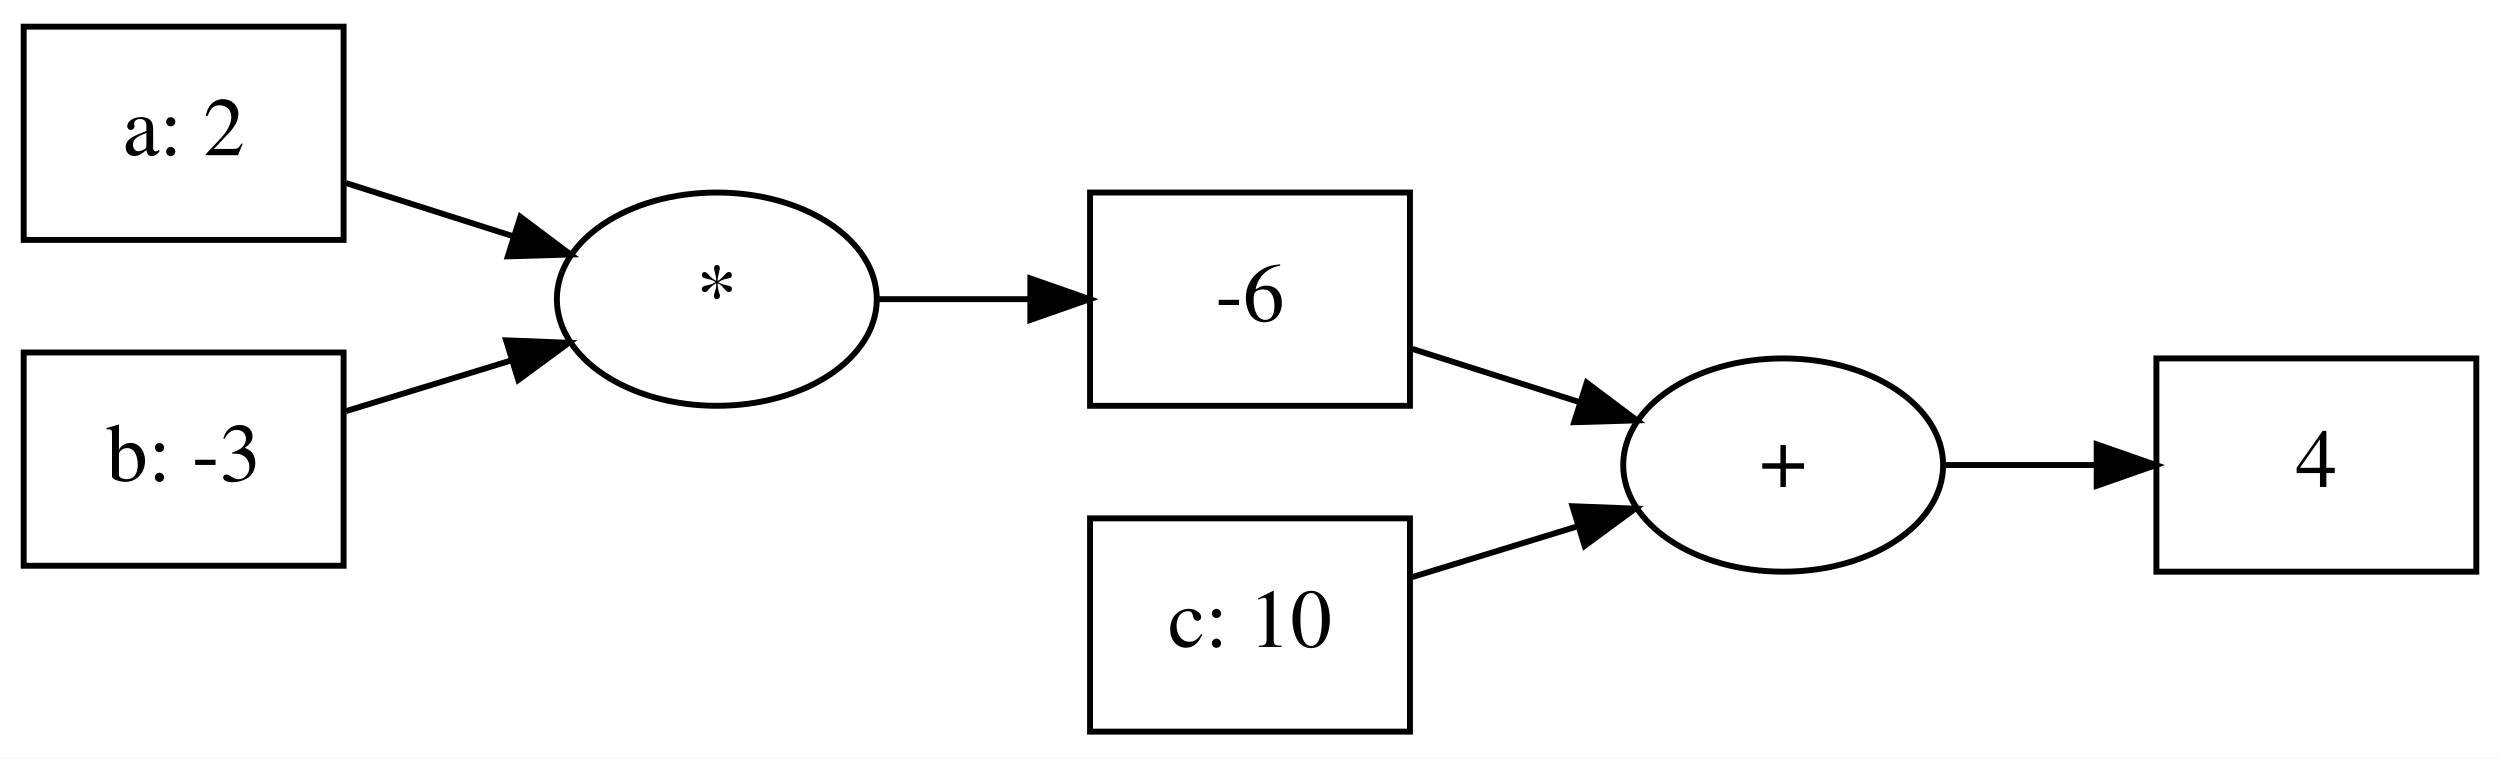
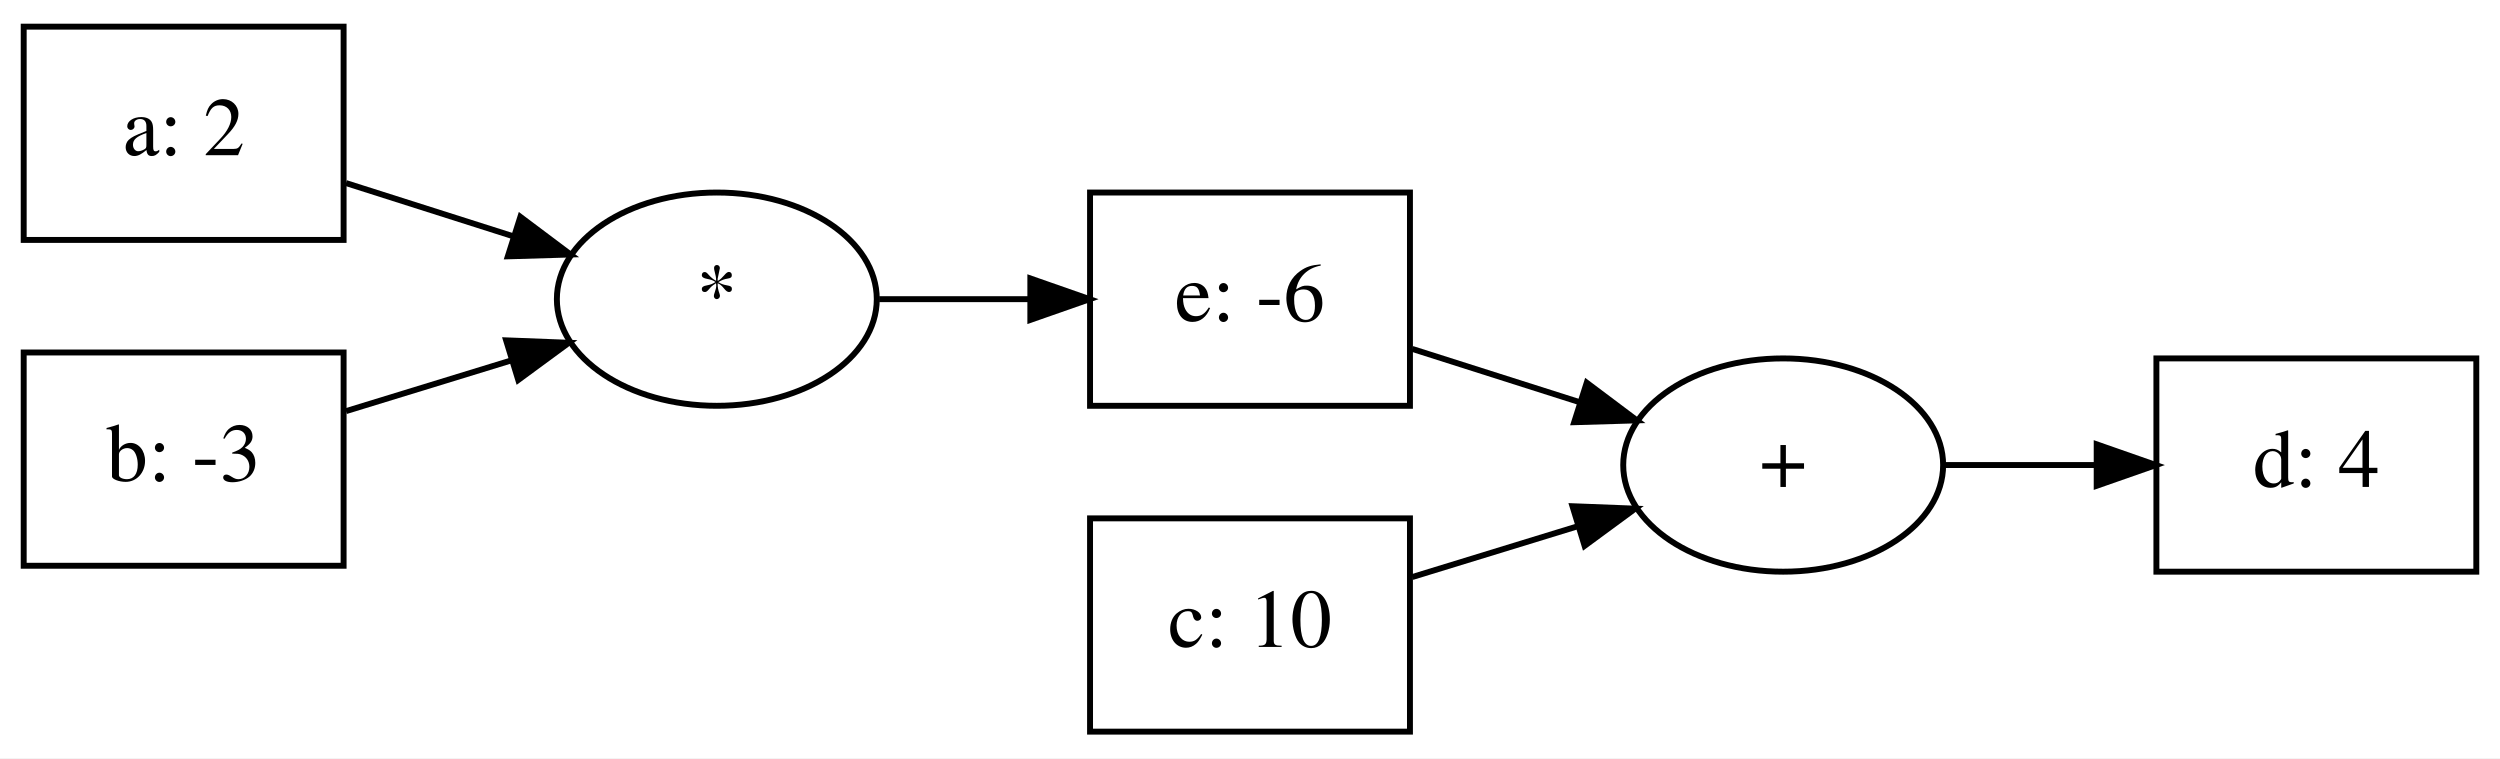
<svg xmlns="http://www.w3.org/2000/svg" width="422pt" height="128pt" viewBox="0.00 0.00 422.00 128.00">
  <g id="graph0" class="graph" transform="scale(1 1) rotate(0) translate(4 124)">
    <polygon fill="white" stroke="transparent" points="-4,4 -4,-124 418,-124 418,4 -4,4" />
    <g id="node1" class="node">
      <polygon fill="none" stroke="black" points="360,-27.5 360,-63.5 414,-63.5 414,-27.5 360,-27.5" />
-       <text text-anchor="middle" x="387" y="-41.8" font-family="Times,serif" font-size="14.00">4</text>
+       <text text-anchor="middle" x="387" y="-41.8" font-family="Times,serif" font-size="14.00">d: 4</text>
    </g>
    <g id="node2" class="node">
      <ellipse fill="none" stroke="black" cx="297" cy="-45.5" rx="27" ry="18" />
      <text text-anchor="middle" x="297" y="-41.8" font-family="Times,serif" font-size="14.00">+</text>
    </g>
    <g id="edge1" class="edge">
      <path fill="none" stroke="black" d="M324.4,-45.5C332.39,-45.5 341.31,-45.5 349.82,-45.5" />
      <polygon fill="black" stroke="black" points="349.92,-49 359.92,-45.5 349.92,-42 349.92,-49" />
    </g>
    <g id="node3" class="node">
      <polygon fill="none" stroke="black" points="180,-55.5 180,-91.5 234,-91.5 234,-55.5 180,-55.5" />
-       <text text-anchor="middle" x="207" y="-69.8" font-family="Times,serif" font-size="14.00">-6</text>
+       <text text-anchor="middle" x="207" y="-69.8" font-family="Times,serif" font-size="14.00">e: -6</text>
    </g>
    <g id="edge2" class="edge">
      <path fill="none" stroke="black" d="M234.4,-65.1C243.25,-62.28 253.24,-59.11 262.55,-56.14" />
      <polygon fill="black" stroke="black" points="263.84,-59.4 272.31,-53.04 261.72,-52.73 263.84,-59.4" />
    </g>
    <g id="node4" class="node">
      <polygon fill="none" stroke="black" points="180,-0.5 180,-36.5 234,-36.5 234,-0.5 180,-0.5" />
      <text text-anchor="middle" x="207" y="-14.8" font-family="Times,serif" font-size="14.00">c: 10</text>
    </g>
    <g id="edge3" class="edge">
      <path fill="none" stroke="black" d="M234.4,-26.6C243.18,-29.29 253.07,-32.33 262.32,-35.17" />
      <polygon fill="black" stroke="black" points="261.43,-38.55 272.02,-38.14 263.48,-31.86 261.43,-38.55" />
    </g>
    <g id="node5" class="node">
      <ellipse fill="none" stroke="black" cx="117" cy="-73.5" rx="27" ry="18" />
      <text text-anchor="middle" x="117" y="-69.8" font-family="Times,serif" font-size="14.00">*</text>
    </g>
    <g id="edge4" class="edge">
      <path fill="none" stroke="black" d="M144.4,-73.5C152.39,-73.5 161.31,-73.5 169.82,-73.5" />
      <polygon fill="black" stroke="black" points="169.92,-77 179.92,-73.5 169.92,-70 169.92,-77" />
    </g>
    <g id="node6" class="node">
      <polygon fill="none" stroke="black" points="0,-83.5 0,-119.5 54,-119.5 54,-83.5 0,-83.5" />
      <text text-anchor="middle" x="27" y="-97.8" font-family="Times,serif" font-size="14.00">a: 2</text>
    </g>
    <g id="edge5" class="edge">
      <path fill="none" stroke="black" d="M54.4,-93.1C63.25,-90.28 73.24,-87.11 82.55,-84.14" />
      <polygon fill="black" stroke="black" points="83.84,-87.4 92.31,-81.04 81.72,-80.73 83.84,-87.4" />
    </g>
    <g id="node7" class="node">
      <polygon fill="none" stroke="black" points="0,-28.5 0,-64.5 54,-64.5 54,-28.5 0,-28.5" />
      <text text-anchor="middle" x="27" y="-42.8" font-family="Times,serif" font-size="14.00">b: -3</text>
    </g>
    <g id="edge6" class="edge">
      <path fill="none" stroke="black" d="M54.4,-54.6C63.18,-57.29 73.07,-60.33 82.32,-63.17" />
      <polygon fill="black" stroke="black" points="81.43,-66.55 92.02,-66.14 83.48,-59.86 81.43,-66.55" />
    </g>
  </g>
</svg>
